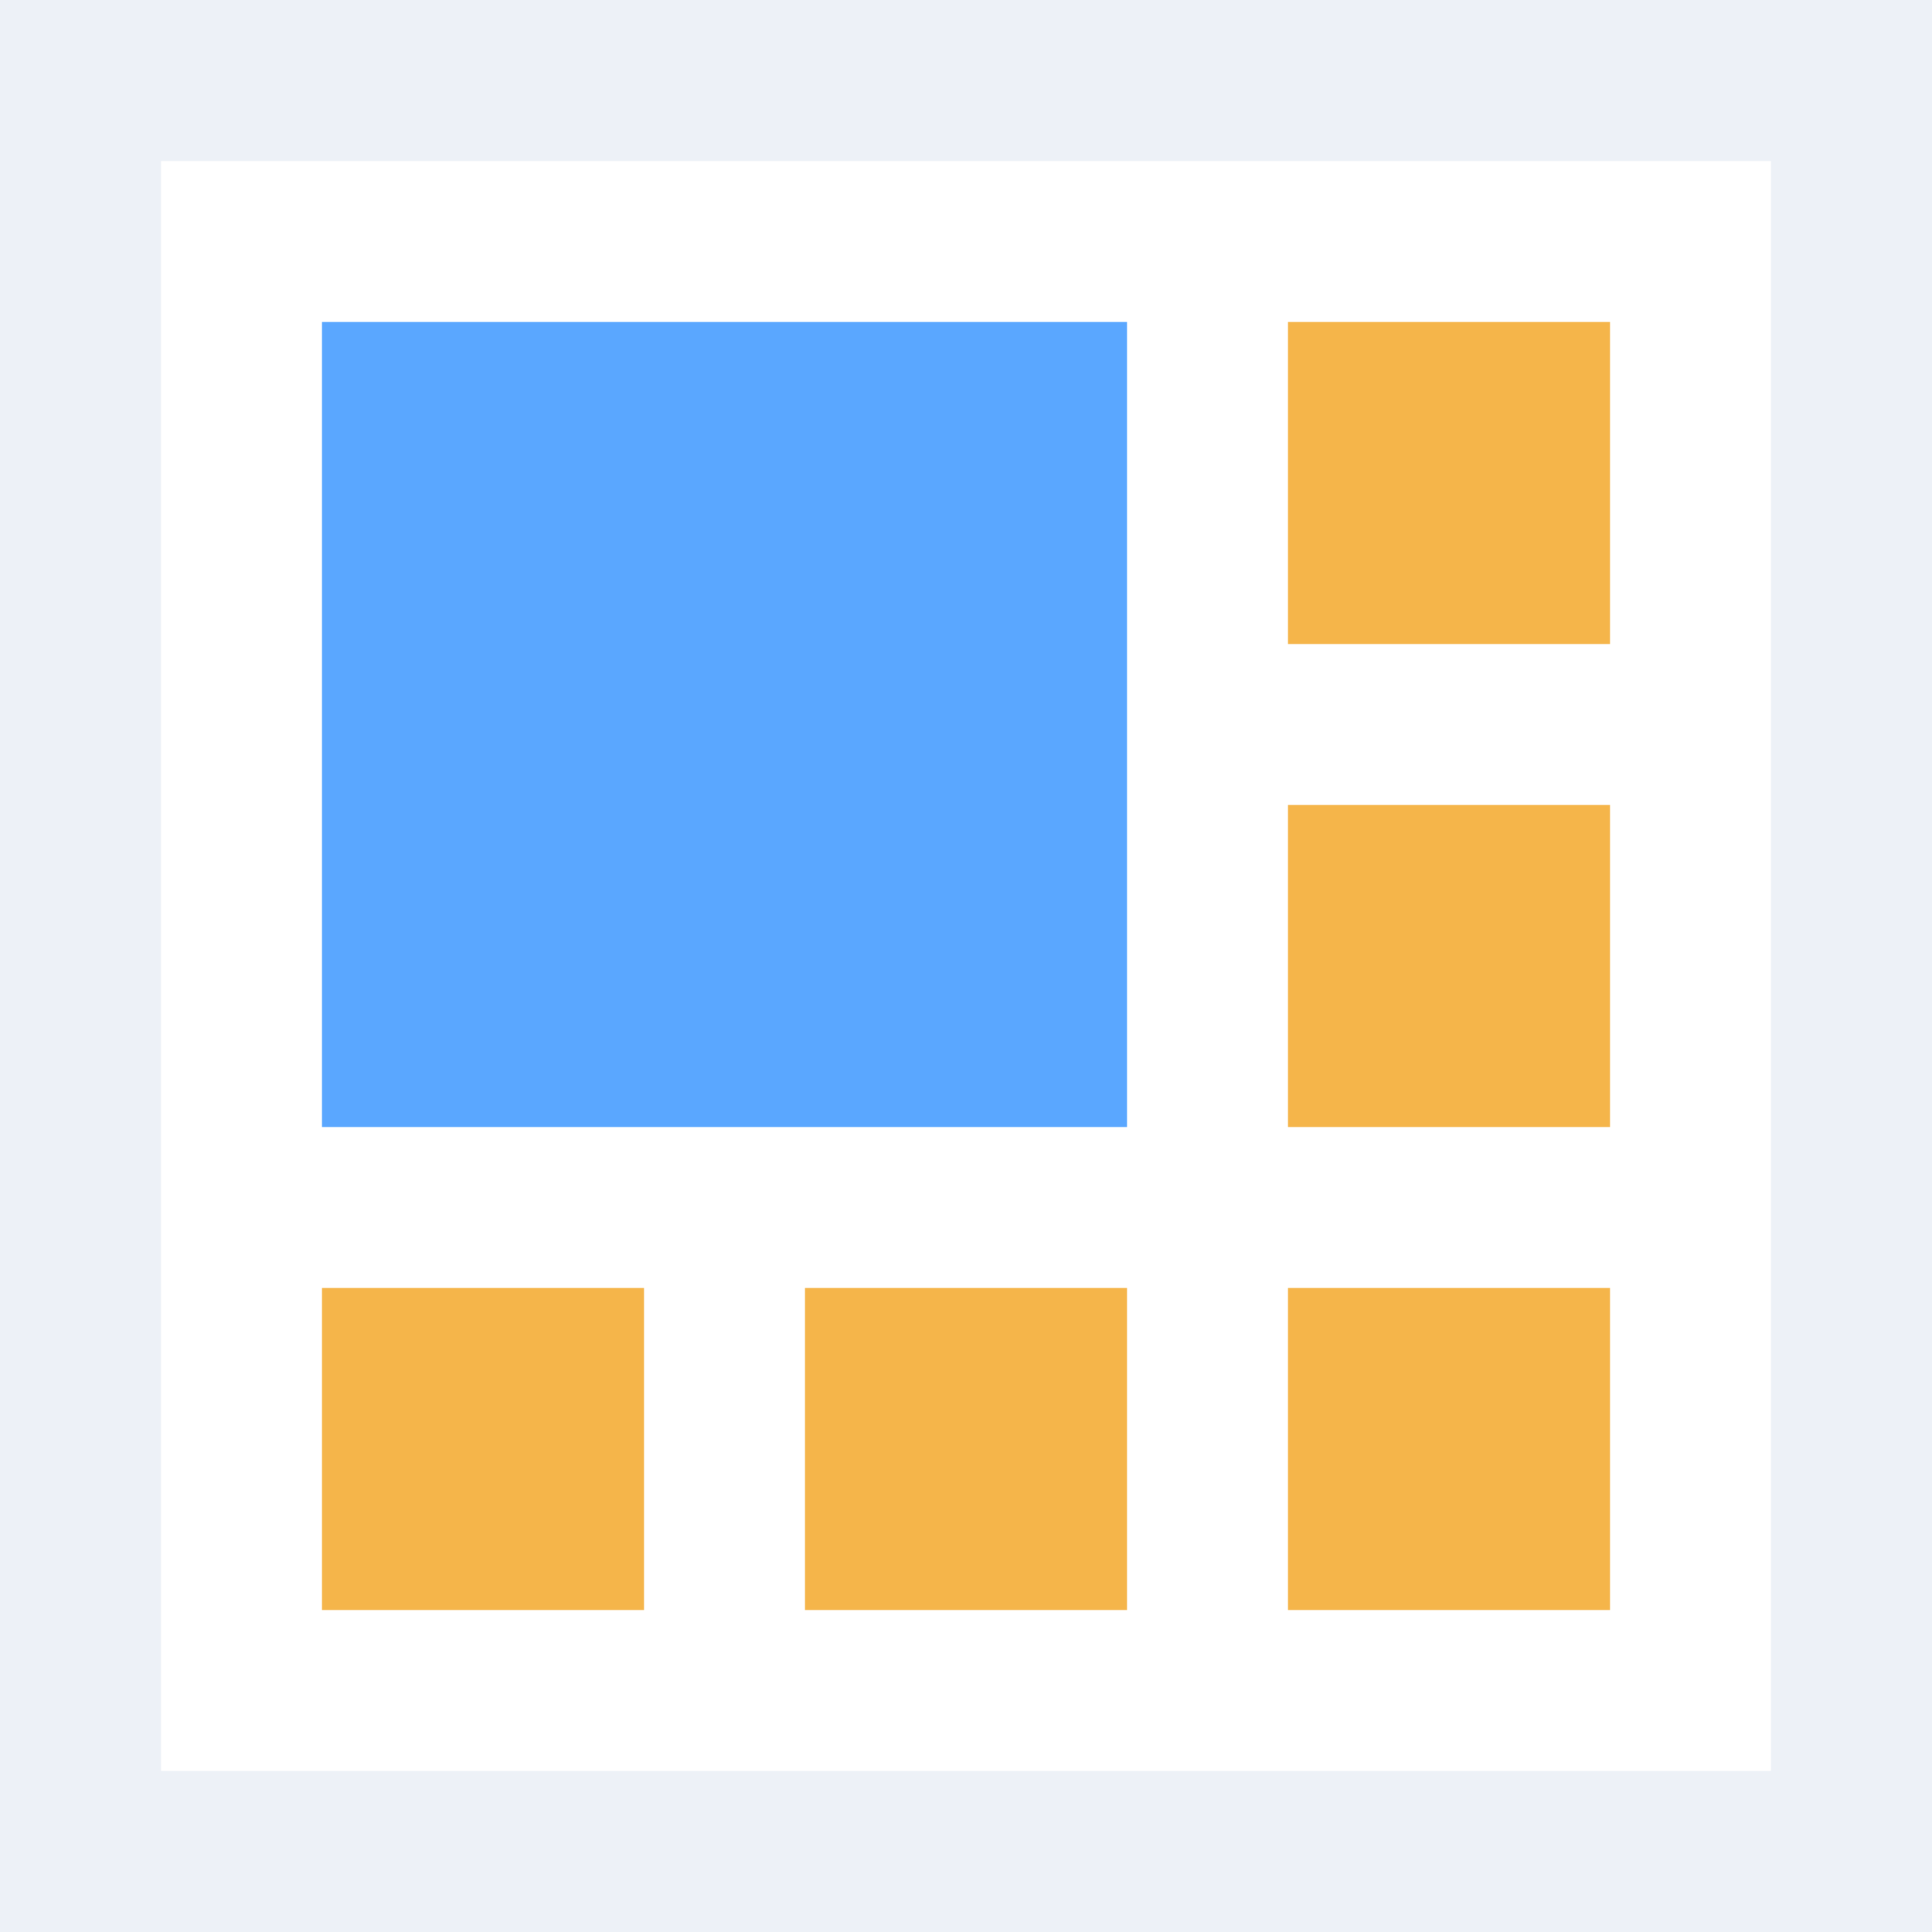
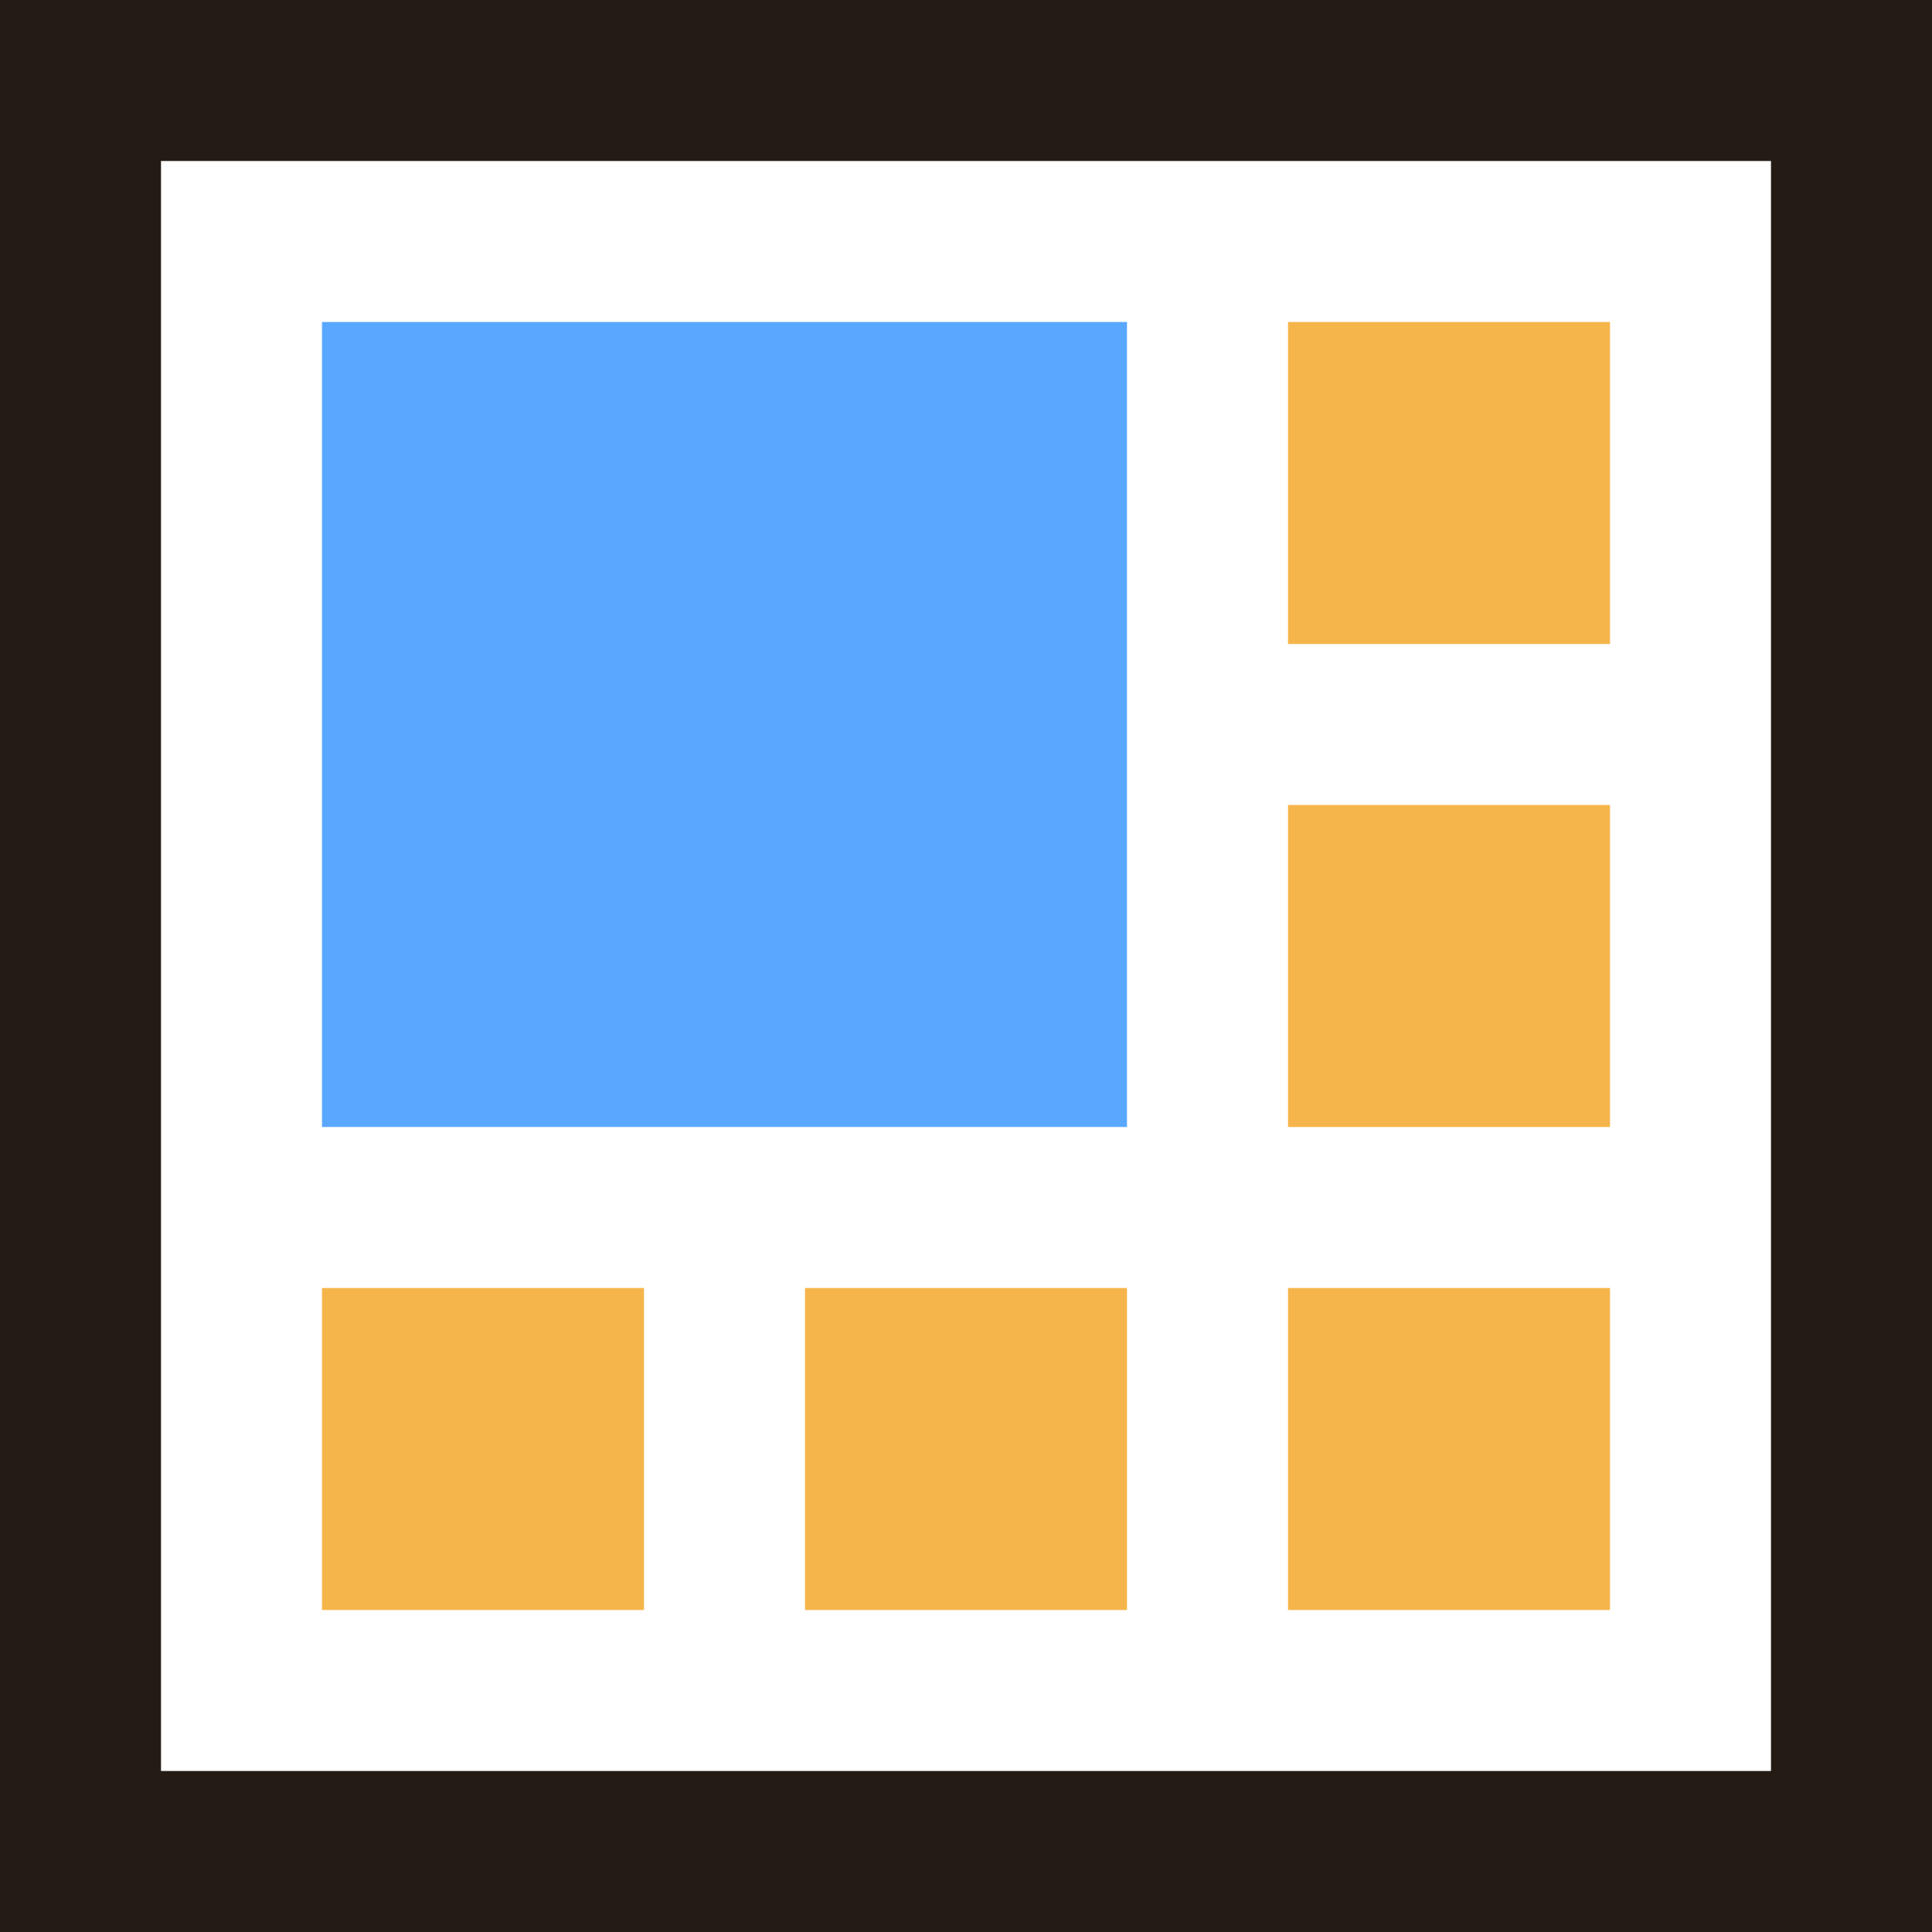
<svg xmlns="http://www.w3.org/2000/svg" viewBox="0 0 96 96" width="96" height="96" role="img">
-   <style>.box{fill:#edf1f7}@media (prefers-color-scheme:light){.box{fill:#070a10}}</style>
+   <style>.box{fill:#241c14}@media (prefers-color-scheme:dark){.box{fill:#ede2cb}}</style>
  <g transform="translate(0 0) scale(8) translate(-2 -2)">
    <path d="M2 2h12v12H2zM3 3v10h10V3z" fill-rule="evenodd" class="box" />
    <path d="M4 4h5v5H4z" fill="#5aa7ff" />
    <path d="M10 4h2v2h-2zM10 7h2v2h-2zM4 10h2v2h-2zM7 10h2v2h-2zM10 10h2v2h-2z" fill="#f5b54a" />
  </g>
</svg>
